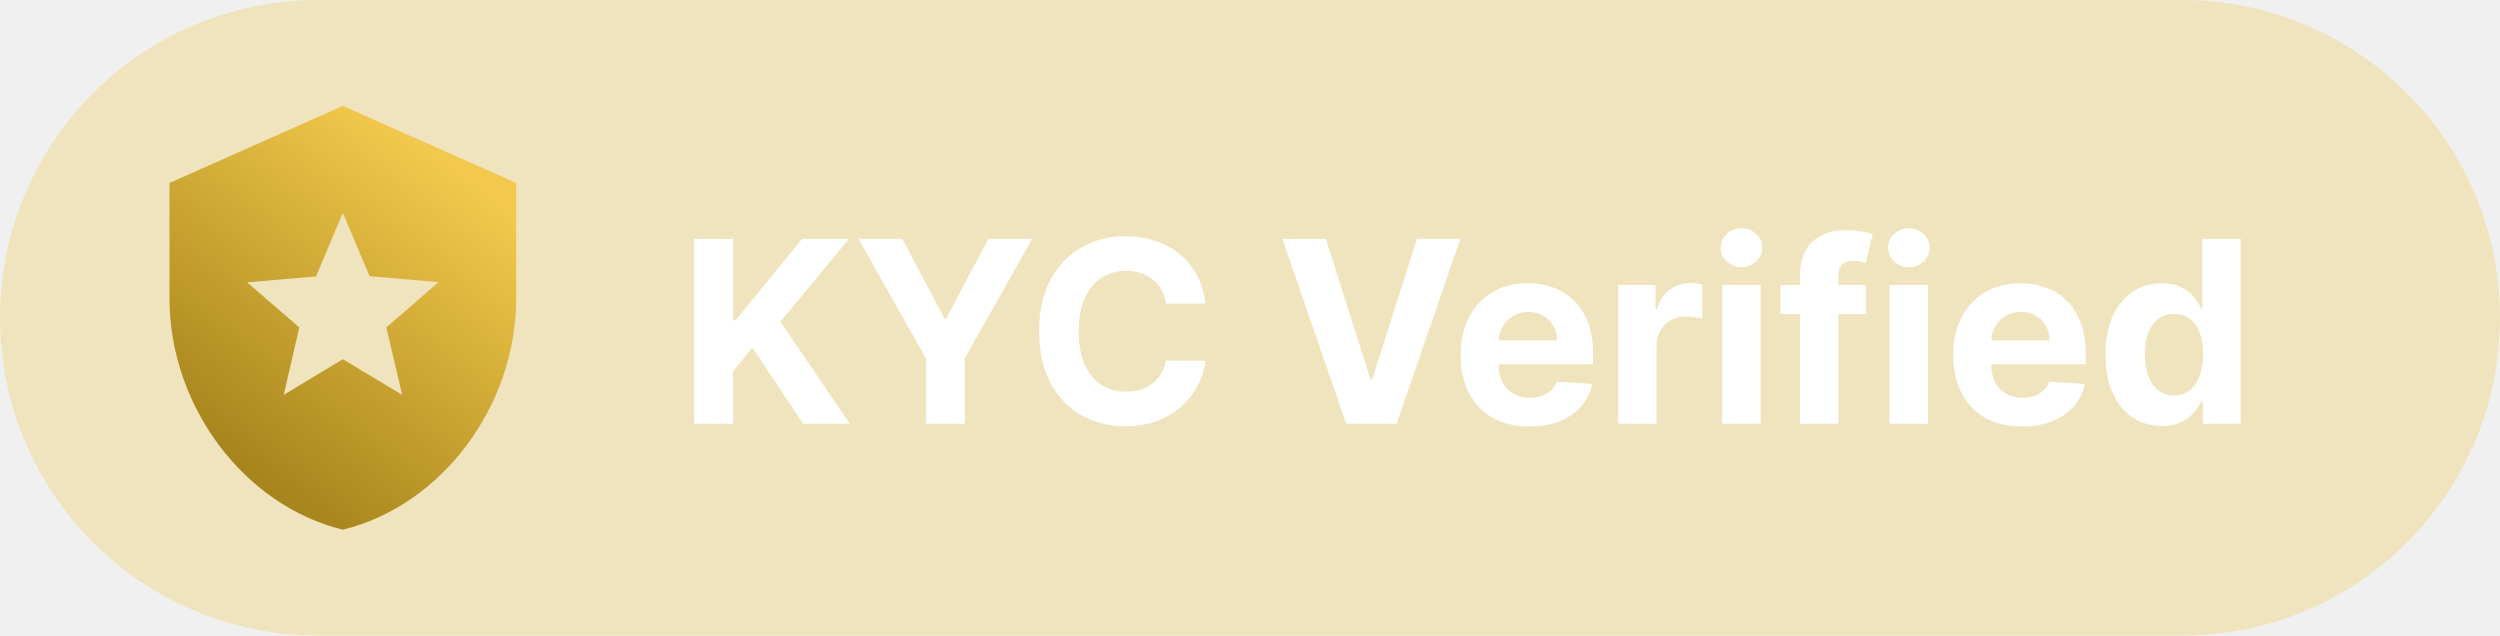
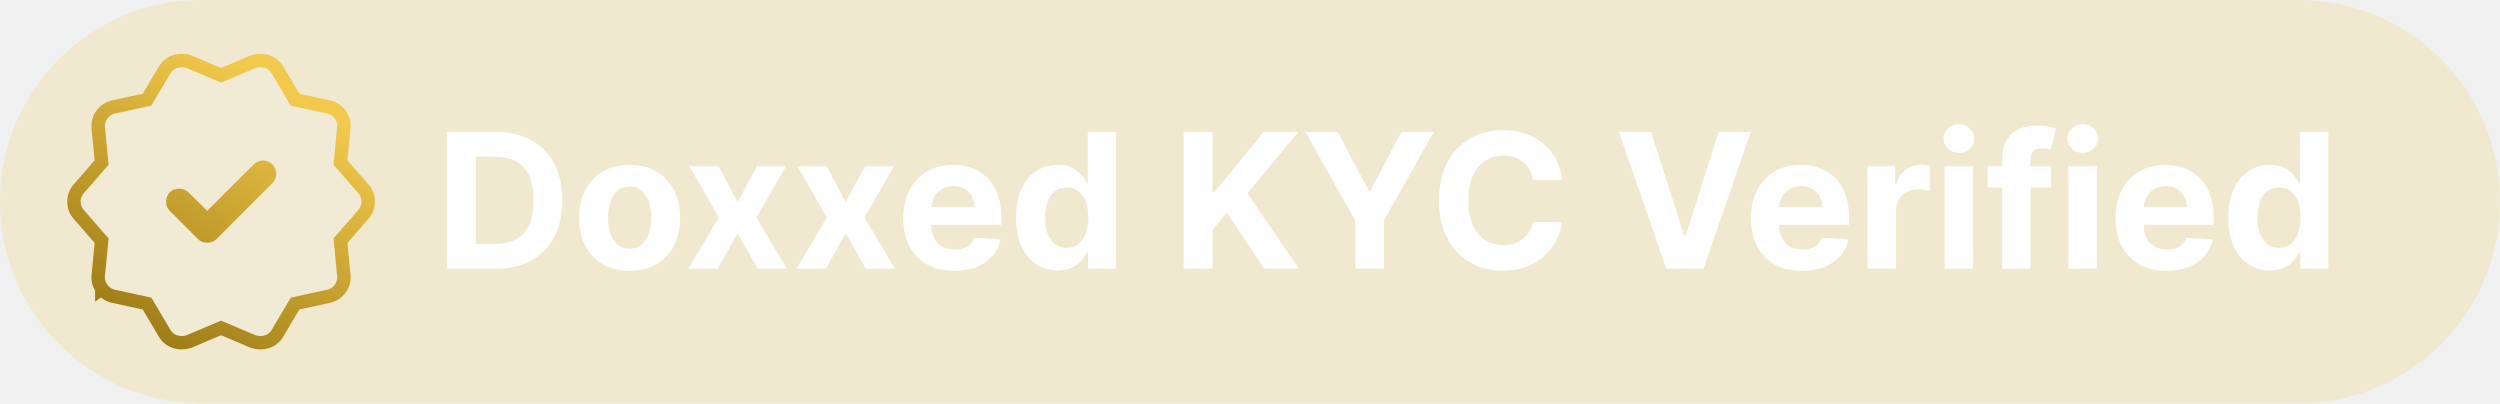
- <svg xmlns="http://www.w3.org/2000/svg" width="118" height="30" viewBox="0 0 118 30" fill="none">
-   <rect width="118" height="30" rx="15" fill="#F2C94C" fill-opacity="0.3" />
-   <path d="M16.182 5L8 8.636V14.091C8 19.136 11.491 23.855 16.182 25C20.873 23.855 24.364 19.136 24.364 14.091V8.636L16.182 5ZM18.982 18.636L16.182 16.954L13.391 18.636L14.127 15.454L11.664 13.327L14.918 13.046L16.182 10.046L17.445 13.036L20.7 13.318L18.236 15.454L18.982 18.636Z" fill="url(#paint0_linear_79_8407)" />
-   <path d="M32.759 20V11.273H34.604V15.121H34.719L37.86 11.273H40.071L36.833 15.18L40.11 20H37.902L35.512 16.412L34.604 17.52V20H32.759Z" fill="white" />
-   <path d="M40.521 11.273H42.588L44.578 15.031H44.663L46.653 11.273H48.72L45.536 16.915V20H43.704V16.915L40.521 11.273Z" fill="white" />
-   <path d="M56.901 14.328H55.034C55 14.087 54.93 13.872 54.825 13.685C54.72 13.494 54.585 13.332 54.42 13.199C54.256 13.065 54.065 12.963 53.849 12.892C53.636 12.821 53.405 12.786 53.155 12.786C52.703 12.786 52.31 12.898 51.974 13.122C51.639 13.344 51.379 13.668 51.194 14.094C51.01 14.517 50.917 15.031 50.917 15.636C50.917 16.259 51.01 16.781 51.194 17.204C51.382 17.628 51.643 17.947 51.979 18.163C52.314 18.379 52.702 18.487 53.142 18.487C53.389 18.487 53.618 18.454 53.828 18.389C54.041 18.324 54.23 18.229 54.395 18.104C54.56 17.976 54.696 17.821 54.804 17.639C54.915 17.457 54.991 17.25 55.034 17.017L56.901 17.026C56.852 17.426 56.731 17.812 56.538 18.185C56.348 18.554 56.091 18.885 55.767 19.177C55.446 19.467 55.062 19.697 54.616 19.868C54.173 20.035 53.672 20.119 53.112 20.119C52.334 20.119 51.638 19.943 51.024 19.591C50.413 19.239 49.93 18.729 49.575 18.061C49.223 17.393 49.047 16.585 49.047 15.636C49.047 14.685 49.226 13.875 49.584 13.207C49.942 12.54 50.428 12.031 51.041 11.682C51.655 11.329 52.345 11.153 53.112 11.153C53.618 11.153 54.087 11.224 54.518 11.367C54.953 11.508 55.338 11.716 55.673 11.989C56.008 12.258 56.281 12.589 56.491 12.982C56.705 13.374 56.841 13.822 56.901 14.328Z" fill="white" />
-   <path d="M62.578 11.273L64.687 17.903H64.768L66.882 11.273H68.927L65.919 20H63.541L60.528 11.273H62.578Z" fill="white" />
-   <path d="M72.188 20.128C71.515 20.128 70.935 19.991 70.45 19.719C69.966 19.443 69.594 19.054 69.333 18.551C69.072 18.045 68.941 17.447 68.941 16.757C68.941 16.084 69.072 15.493 69.333 14.984C69.594 14.476 69.962 14.079 70.437 13.795C70.914 13.511 71.474 13.369 72.116 13.369C72.547 13.369 72.95 13.439 73.322 13.578C73.697 13.714 74.023 13.92 74.302 14.196C74.583 14.472 74.802 14.818 74.958 15.236C75.114 15.651 75.192 16.136 75.192 16.693V17.192H69.665V16.067H73.484C73.484 15.805 73.427 15.574 73.313 15.372C73.2 15.17 73.042 15.013 72.84 14.899C72.641 14.783 72.41 14.724 72.145 14.724C71.87 14.724 71.626 14.788 71.413 14.916C71.202 15.041 71.038 15.21 70.918 15.423C70.799 15.633 70.738 15.868 70.735 16.126V17.196C70.735 17.52 70.795 17.8 70.914 18.035C71.036 18.271 71.208 18.453 71.43 18.581C71.651 18.709 71.914 18.773 72.218 18.773C72.42 18.773 72.604 18.744 72.772 18.688C72.939 18.631 73.083 18.545 73.202 18.432C73.322 18.318 73.413 18.179 73.475 18.014L75.154 18.125C75.069 18.528 74.894 18.881 74.63 19.182C74.368 19.48 74.031 19.713 73.616 19.881C73.204 20.045 72.728 20.128 72.188 20.128Z" fill="white" />
-   <path d="M76.377 20V13.454H78.137V14.597H78.205C78.325 14.19 78.525 13.883 78.806 13.676C79.087 13.466 79.411 13.361 79.778 13.361C79.868 13.361 79.966 13.367 80.072 13.378C80.177 13.389 80.269 13.405 80.349 13.425V15.036C80.263 15.01 80.145 14.987 79.995 14.967C79.844 14.947 79.707 14.938 79.582 14.938C79.314 14.938 79.076 14.996 78.866 15.112C78.658 15.226 78.493 15.385 78.371 15.589C78.252 15.794 78.192 16.03 78.192 16.297V20H76.377Z" fill="white" />
-   <path d="M81.287 20V13.454H83.103V20H81.287ZM82.199 12.611C81.929 12.611 81.698 12.521 81.504 12.342C81.314 12.161 81.219 11.943 81.219 11.69C81.219 11.44 81.314 11.226 81.504 11.047C81.698 10.865 81.929 10.774 82.199 10.774C82.469 10.774 82.699 10.865 82.889 11.047C83.083 11.226 83.179 11.44 83.179 11.69C83.179 11.943 83.083 12.161 82.889 12.342C82.699 12.521 82.469 12.611 82.199 12.611Z" fill="white" />
-   <path d="M88.077 13.454V14.818H84.037V13.454H88.077ZM84.962 20V12.982C84.962 12.507 85.054 12.114 85.239 11.801C85.426 11.489 85.682 11.254 86.006 11.098C86.329 10.942 86.697 10.864 87.109 10.864C87.388 10.864 87.642 10.885 87.872 10.928C88.105 10.97 88.278 11.008 88.392 11.043L88.068 12.406C87.997 12.383 87.909 12.362 87.804 12.342C87.702 12.322 87.597 12.312 87.489 12.312C87.222 12.312 87.035 12.375 86.93 12.5C86.825 12.622 86.773 12.794 86.773 13.016V20H84.962Z" fill="white" />
-   <path d="M89.186 20V13.454H91.001V20H89.186ZM90.098 12.611C89.828 12.611 89.596 12.521 89.403 12.342C89.213 12.161 89.118 11.943 89.118 11.69C89.118 11.44 89.213 11.226 89.403 11.047C89.596 10.865 89.828 10.774 90.098 10.774C90.368 10.774 90.598 10.865 90.788 11.047C90.981 11.226 91.078 11.44 91.078 11.69C91.078 11.943 90.981 12.161 90.788 12.342C90.598 12.521 90.368 12.611 90.098 12.611Z" fill="white" />
-   <path d="M95.438 20.128C94.765 20.128 94.185 19.991 93.7 19.719C93.216 19.443 92.844 19.054 92.583 18.551C92.322 18.045 92.191 17.447 92.191 16.757C92.191 16.084 92.322 15.493 92.583 14.984C92.844 14.476 93.212 14.079 93.687 13.795C94.164 13.511 94.724 13.369 95.366 13.369C95.797 13.369 96.2 13.439 96.572 13.578C96.947 13.714 97.273 13.92 97.552 14.196C97.833 14.472 98.052 14.818 98.208 15.236C98.364 15.651 98.442 16.136 98.442 16.693V17.192H92.915V16.067H96.734C96.734 15.805 96.677 15.574 96.563 15.372C96.45 15.17 96.292 15.013 96.09 14.899C95.891 14.783 95.66 14.724 95.395 14.724C95.12 14.724 94.876 14.788 94.663 14.916C94.452 15.041 94.288 15.21 94.168 15.423C94.049 15.633 93.988 15.868 93.985 16.126V17.196C93.985 17.52 94.045 17.8 94.164 18.035C94.286 18.271 94.458 18.453 94.68 18.581C94.901 18.709 95.164 18.773 95.468 18.773C95.67 18.773 95.854 18.744 96.022 18.688C96.189 18.631 96.333 18.545 96.452 18.432C96.572 18.318 96.663 18.179 96.725 18.014L98.404 18.125C98.319 18.528 98.144 18.881 97.88 19.182C97.618 19.48 97.28 19.713 96.866 19.881C96.454 20.045 95.978 20.128 95.438 20.128Z" fill="white" />
-   <path d="M102.039 20.107C101.542 20.107 101.092 19.979 100.688 19.723C100.288 19.465 99.969 19.085 99.734 18.585C99.501 18.082 99.384 17.466 99.384 16.736C99.384 15.986 99.505 15.362 99.746 14.865C99.988 14.365 100.309 13.992 100.709 13.744C101.113 13.494 101.555 13.369 102.035 13.369C102.401 13.369 102.707 13.432 102.951 13.557C103.198 13.679 103.397 13.832 103.548 14.017C103.701 14.199 103.817 14.378 103.897 14.554H103.952V11.273H105.763V20H103.974V18.952H103.897C103.812 19.134 103.691 19.314 103.535 19.493C103.381 19.669 103.181 19.815 102.934 19.932C102.69 20.048 102.391 20.107 102.039 20.107ZM102.614 18.662C102.907 18.662 103.154 18.582 103.356 18.423C103.56 18.261 103.717 18.035 103.824 17.746C103.935 17.456 103.991 17.116 103.991 16.727C103.991 16.338 103.937 16 103.829 15.713C103.721 15.426 103.565 15.204 103.36 15.048C103.155 14.892 102.907 14.814 102.614 14.814C102.316 14.814 102.065 14.895 101.86 15.057C101.655 15.219 101.501 15.443 101.396 15.73C101.29 16.017 101.238 16.349 101.238 16.727C101.238 17.108 101.29 17.445 101.396 17.737C101.503 18.027 101.658 18.254 101.86 18.419C102.065 18.581 102.316 18.662 102.614 18.662Z" fill="white" />
+ <svg xmlns="http://www.w3.org/2000/svg" width="186" height="30" viewBox="0 0 186 30" fill="none">
+   <rect width="186" height="30" rx="15" fill="#F2C94C" fill-opacity="0.2" />
+   <path d="M36.858 20H33.248V9.818H36.888C37.912 9.818 38.794 10.022 39.533 10.43C40.272 10.834 40.84 11.415 41.238 12.175C41.639 12.934 41.839 13.842 41.839 14.899C41.839 15.96 41.639 16.871 41.238 17.633C40.84 18.396 40.268 18.981 39.523 19.388C38.78 19.796 37.892 20 36.858 20ZM35.401 18.155H36.768C37.405 18.155 37.94 18.043 38.374 17.817C38.812 17.589 39.14 17.236 39.359 16.758C39.581 16.278 39.692 15.658 39.692 14.899C39.692 14.147 39.581 13.532 39.359 13.055C39.14 12.577 38.813 12.226 38.379 12.001C37.945 11.775 37.41 11.662 36.773 11.662H35.401V18.155Z" fill="white" />
+   <path d="M46.845 20.149C46.072 20.149 45.404 19.985 44.841 19.657C44.281 19.325 43.848 18.865 43.544 18.275C43.239 17.681 43.086 16.994 43.086 16.212C43.086 15.423 43.239 14.733 43.544 14.143C43.848 13.55 44.281 13.089 44.841 12.761C45.404 12.43 46.072 12.264 46.845 12.264C47.617 12.264 48.283 12.43 48.843 12.761C49.407 13.089 49.841 13.55 50.146 14.143C50.451 14.733 50.603 15.423 50.603 16.212C50.603 16.994 50.451 17.681 50.146 18.275C49.841 18.865 49.407 19.325 48.843 19.657C48.283 19.985 47.617 20.149 46.845 20.149ZM46.855 18.508C47.206 18.508 47.499 18.409 47.734 18.21C47.97 18.008 48.147 17.733 48.267 17.385C48.389 17.037 48.45 16.641 48.45 16.197C48.45 15.752 48.389 15.356 48.267 15.008C48.147 14.66 47.97 14.385 47.734 14.183C47.499 13.981 47.206 13.88 46.855 13.88C46.5 13.88 46.202 13.981 45.96 14.183C45.721 14.385 45.54 14.66 45.418 15.008C45.298 15.356 45.239 15.752 45.239 16.197C45.239 16.641 45.298 17.037 45.418 17.385C45.54 17.733 45.721 18.008 45.96 18.21C46.202 18.409 46.5 18.508 46.855 18.508Z" fill="white" />
+   <path d="M53.477 12.364L54.879 15.033L56.316 12.364H58.488L56.276 16.182L58.548 20H56.385L54.879 17.36L53.397 20H51.21L53.477 16.182L51.289 12.364H53.477Z" fill="white" />
+   <path d="M61.516 12.364L62.918 15.033L64.355 12.364H66.527L64.315 16.182L66.587 20H64.424L62.918 17.36L61.436 20H59.249L61.516 16.182L59.328 12.364H61.516Z" fill="white" />
+   <path d="M70.992 20.149C70.206 20.149 69.53 19.99 68.963 19.672C68.4 19.35 67.966 18.896 67.661 18.309C67.356 17.72 67.203 17.022 67.203 16.216C67.203 15.431 67.356 14.742 67.661 14.148C67.966 13.555 68.395 13.093 68.948 12.761C69.505 12.43 70.158 12.264 70.907 12.264C71.411 12.264 71.88 12.345 72.314 12.508C72.752 12.667 73.133 12.907 73.457 13.229C73.786 13.55 74.041 13.954 74.223 14.442C74.405 14.925 74.497 15.492 74.497 16.142V16.724H68.048V15.411H72.503C72.503 15.106 72.437 14.836 72.304 14.601C72.171 14.365 71.988 14.181 71.752 14.049C71.52 13.913 71.25 13.845 70.942 13.845C70.62 13.845 70.335 13.92 70.087 14.069C69.841 14.214 69.649 14.412 69.51 14.66C69.371 14.906 69.3 15.179 69.296 15.481V16.729C69.296 17.106 69.366 17.433 69.505 17.708C69.648 17.983 69.848 18.195 70.107 18.344C70.365 18.493 70.672 18.568 71.026 18.568C71.262 18.568 71.477 18.535 71.673 18.469C71.868 18.402 72.036 18.303 72.175 18.17C72.314 18.038 72.42 17.875 72.493 17.683L74.452 17.812C74.352 18.283 74.149 18.694 73.84 19.045C73.535 19.393 73.141 19.665 72.657 19.861C72.177 20.053 71.621 20.149 70.992 20.149Z" fill="white" />
+   <path d="M78.693 20.124C78.113 20.124 77.587 19.975 77.117 19.677C76.649 19.375 76.278 18.933 76.003 18.349C75.731 17.763 75.595 17.043 75.595 16.192C75.595 15.317 75.736 14.589 76.018 14.009C76.3 13.426 76.674 12.99 77.141 12.701C77.612 12.41 78.127 12.264 78.688 12.264C79.115 12.264 79.472 12.337 79.757 12.483C80.045 12.625 80.277 12.804 80.453 13.02C80.632 13.232 80.767 13.441 80.86 13.646H80.925V9.818H83.038V20H80.95V18.777H80.86C80.761 18.989 80.62 19.199 80.438 19.408C80.259 19.614 80.025 19.784 79.737 19.92C79.452 20.056 79.104 20.124 78.693 20.124ZM79.364 18.439C79.705 18.439 79.993 18.346 80.229 18.16C80.468 17.971 80.65 17.708 80.776 17.37C80.905 17.032 80.97 16.636 80.97 16.182C80.97 15.728 80.907 15.333 80.781 14.998C80.655 14.664 80.472 14.405 80.234 14.223C79.995 14.04 79.705 13.949 79.364 13.949C79.016 13.949 78.722 14.044 78.484 14.233C78.245 14.422 78.064 14.684 77.942 15.018C77.819 15.353 77.758 15.741 77.758 16.182C77.758 16.626 77.819 17.018 77.942 17.36C78.068 17.698 78.249 17.963 78.484 18.155C78.722 18.344 79.016 18.439 79.364 18.439Z" fill="white" />
+   <path d="M88.059 20V9.818H90.212V14.307H90.346L94.01 9.818H96.59L92.812 14.377L96.635 20H94.06L91.271 15.814L90.212 17.106V20H88.059Z" fill="white" />
+   <path d="M97.115 9.818H99.526L101.848 14.203H101.947L104.269 9.818H106.68L102.966 16.4V20H100.829V16.4L97.115 9.818Z" fill="white" />
+   <path d="M116.224 13.383H114.047C114.007 13.101 113.926 12.851 113.803 12.632C113.681 12.41 113.523 12.221 113.331 12.065C113.139 11.909 112.917 11.79 112.665 11.707C112.416 11.624 112.146 11.583 111.854 11.583C111.327 11.583 110.868 11.714 110.477 11.976C110.086 12.234 109.783 12.612 109.567 13.109C109.352 13.603 109.244 14.203 109.244 14.909C109.244 15.635 109.352 16.245 109.567 16.738C109.786 17.232 110.091 17.605 110.482 17.857C110.873 18.109 111.326 18.235 111.839 18.235C112.128 18.235 112.395 18.197 112.64 18.121C112.888 18.044 113.109 17.933 113.301 17.788C113.493 17.638 113.652 17.458 113.778 17.246C113.908 17.033 113.997 16.791 114.047 16.52L116.224 16.53C116.168 16.997 116.027 17.448 115.802 17.882C115.58 18.313 115.28 18.699 114.902 19.04C114.527 19.378 114.08 19.647 113.56 19.846C113.043 20.041 112.458 20.139 111.805 20.139C110.896 20.139 110.084 19.933 109.369 19.523C108.656 19.112 108.093 18.517 107.678 17.738C107.267 16.959 107.062 16.016 107.062 14.909C107.062 13.799 107.271 12.854 107.688 12.075C108.106 11.296 108.673 10.703 109.388 10.295C110.104 9.884 110.91 9.679 111.805 9.679C112.395 9.679 112.941 9.762 113.445 9.927C113.952 10.093 114.401 10.335 114.793 10.653C115.184 10.968 115.502 11.354 115.747 11.812C115.996 12.269 116.155 12.793 116.224 13.383Z" fill="white" />
+   <path d="M122.848 9.818L125.309 17.554H125.403L127.869 9.818H130.255L126.746 20H123.971L120.456 9.818H122.848Z" fill="white" />
+   <path d="M134.06 20.149C133.274 20.149 132.598 19.99 132.032 19.672C131.468 19.35 131.034 18.896 130.729 18.309C130.424 17.72 130.272 17.022 130.272 16.216C130.272 15.431 130.424 14.742 130.729 14.148C131.034 13.555 131.463 13.093 132.017 12.761C132.573 12.43 133.226 12.264 133.975 12.264C134.479 12.264 134.948 12.345 135.382 12.508C135.82 12.667 136.201 12.907 136.526 13.229C136.854 13.55 137.109 13.954 137.292 14.442C137.474 14.925 137.565 15.492 137.565 16.142V16.724H131.117V15.411H135.571C135.571 15.106 135.505 14.836 135.372 14.601C135.24 14.365 135.056 14.181 134.821 14.049C134.589 13.913 134.318 13.845 134.01 13.845C133.689 13.845 133.404 13.92 133.155 14.069C132.91 14.214 132.718 14.412 132.578 14.66C132.439 14.906 132.368 15.179 132.365 15.481V16.729C132.365 17.106 132.434 17.433 132.573 17.708C132.716 17.983 132.917 18.195 133.175 18.344C133.434 18.493 133.74 18.568 134.095 18.568C134.33 18.568 134.546 18.535 134.741 18.469C134.937 18.402 135.104 18.303 135.243 18.17C135.382 18.038 135.488 17.875 135.561 17.683L137.52 17.812C137.421 18.283 137.217 18.694 136.909 19.045C136.604 19.393 136.209 19.665 135.725 19.861C135.245 20.053 134.69 20.149 134.06 20.149Z" fill="white" />
+   <path d="M138.947 20V12.364H141V13.696H141.08C141.219 13.222 141.453 12.864 141.781 12.622C142.109 12.377 142.487 12.254 142.914 12.254C143.02 12.254 143.135 12.261 143.257 12.274C143.38 12.287 143.488 12.306 143.581 12.329V14.208C143.481 14.178 143.344 14.152 143.168 14.128C142.992 14.105 142.832 14.094 142.686 14.094C142.374 14.094 142.096 14.162 141.85 14.297C141.609 14.43 141.416 14.616 141.274 14.854C141.135 15.093 141.065 15.368 141.065 15.68V20H138.947Z" fill="white" />
+   <path d="M144.676 20V12.364H146.793V20H144.676ZM145.739 11.379C145.425 11.379 145.154 11.275 144.929 11.066C144.707 10.854 144.596 10.6 144.596 10.305C144.596 10.014 144.707 9.763 144.929 9.555C145.154 9.342 145.425 9.236 145.739 9.236C146.054 9.236 146.323 9.342 146.545 9.555C146.77 9.763 146.883 10.014 146.883 10.305C146.883 10.6 146.77 10.854 146.545 11.066C146.323 11.275 146.054 11.379 145.739 11.379Z" fill="white" />
+   <path d="M152.597 12.364V13.954H147.883V12.364H152.597ZM148.962 20V11.812C148.962 11.258 149.07 10.799 149.285 10.434C149.504 10.07 149.803 9.796 150.18 9.614C150.558 9.432 150.987 9.341 151.468 9.341C151.793 9.341 152.089 9.366 152.358 9.415C152.63 9.465 152.832 9.51 152.964 9.55L152.587 11.14C152.504 11.114 152.401 11.089 152.278 11.066C152.159 11.043 152.036 11.031 151.91 11.031C151.599 11.031 151.382 11.104 151.259 11.25C151.137 11.392 151.075 11.593 151.075 11.851V20H148.962Z" fill="white" />
+   <path d="M153.89 20V12.364H156.008V20H153.89ZM154.954 11.379C154.639 11.379 154.369 11.275 154.144 11.066C153.922 10.854 153.811 10.6 153.811 10.305C153.811 10.014 153.922 9.763 154.144 9.555C154.369 9.342 154.639 9.236 154.954 9.236C155.269 9.236 155.538 9.342 155.76 9.555C155.985 9.763 156.098 10.014 156.098 10.305C156.098 10.6 155.985 10.854 155.76 11.066C155.538 11.275 155.269 11.379 154.954 11.379Z" fill="white" />
+   <path d="M161.185 20.149C160.399 20.149 159.723 19.99 159.157 19.672C158.593 19.35 158.159 18.896 157.854 18.309C157.549 17.72 157.397 17.022 157.397 16.216C157.397 15.431 157.549 14.742 157.854 14.148C158.159 13.555 158.588 13.093 159.142 12.761C159.698 12.43 160.351 12.264 161.1 12.264C161.604 12.264 162.073 12.345 162.507 12.508C162.945 12.667 163.326 12.907 163.651 13.229C163.979 13.55 164.234 13.954 164.417 14.442C164.599 14.925 164.69 15.492 164.69 16.142V16.724H158.242V15.411H162.696C162.696 15.106 162.63 14.836 162.497 14.601C162.365 14.365 162.181 14.181 161.946 14.049C161.714 13.913 161.443 13.845 161.135 13.845C160.814 13.845 160.529 13.92 160.28 14.069C160.035 14.214 159.843 14.412 159.703 14.66C159.564 14.906 159.493 15.179 159.49 15.481V16.729C159.49 17.106 159.559 17.433 159.698 17.708C159.841 17.983 160.042 18.195 160.3 18.344C160.559 18.493 160.865 18.568 161.22 18.568C161.455 18.568 161.671 18.535 161.866 18.469C162.062 18.402 162.229 18.303 162.368 18.17C162.507 18.038 162.613 17.875 162.686 17.683L164.645 17.812C164.546 18.283 164.342 18.694 164.034 19.045C163.729 19.393 163.334 19.665 162.85 19.861C162.37 20.053 161.815 20.149 161.185 20.149Z" fill="white" />
+   <path d="M168.886 20.124C168.306 20.124 167.781 19.975 167.31 19.677C166.843 19.375 166.471 18.933 166.196 18.349C165.925 17.763 165.789 17.043 165.789 16.192C165.789 15.317 165.93 14.589 166.211 14.009C166.493 13.426 166.867 12.99 167.335 12.701C167.805 12.41 168.321 12.264 168.881 12.264C169.309 12.264 169.665 12.337 169.95 12.483C170.238 12.625 170.47 12.804 170.646 13.02C170.825 13.232 170.961 13.441 171.054 13.646H171.118V9.818H173.231V20H171.143V18.777H171.054C170.954 18.989 170.813 19.199 170.631 19.408C170.452 19.614 170.218 19.784 169.93 19.92C169.645 20.056 169.297 20.124 168.886 20.124ZM169.557 18.439C169.899 18.439 170.187 18.346 170.422 18.16C170.661 17.971 170.843 17.708 170.969 17.37C171.098 17.032 171.163 16.636 171.163 16.182C171.163 15.728 171.1 15.333 170.974 14.998C170.848 14.664 170.666 14.405 170.427 14.223C170.189 14.04 169.899 13.949 169.557 13.949C169.209 13.949 168.916 14.044 168.677 14.233C168.439 14.422 168.258 14.684 168.135 15.018C168.013 15.353 167.951 15.741 167.951 16.182C167.951 16.626 168.013 17.018 168.135 17.36C168.261 17.698 168.442 17.963 168.677 18.155C168.916 18.344 169.209 18.439 169.557 18.439Z" fill="white" />
+   <path d="M7.576 21.469C7.795 21.773 8.098 21.971 8.466 22.046L10.94 22.585L12.248 24.795L12.248 24.795L12.253 24.803C12.445 25.115 12.725 25.336 13.079 25.437C13.41 25.532 13.745 25.519 14.07 25.403L14.083 25.398L14.096 25.392L16.446 24.399L18.795 25.392L18.808 25.398L18.822 25.403C19.146 25.519 19.481 25.532 19.812 25.437C20.167 25.336 20.447 25.115 20.639 24.803L20.639 24.803L20.643 24.795L21.951 22.585L24.426 22.046C24.793 21.971 25.097 21.773 25.316 21.468C25.534 21.166 25.625 20.818 25.578 20.448L25.331 17.906L27.021 15.968C27.266 15.697 27.392 15.366 27.392 15C27.392 14.634 27.266 14.303 27.021 14.032L25.331 12.094L25.578 9.552C25.625 9.182 25.534 8.834 25.316 8.531C25.097 8.227 24.793 8.029 24.426 7.955L21.951 7.415L20.643 5.205L20.643 5.205L20.639 5.197C20.447 4.885 20.167 4.664 19.812 4.563C19.481 4.468 19.146 4.481 18.822 4.597L18.808 4.602L18.795 4.607L16.446 5.601L14.096 4.607L14.083 4.602L14.07 4.597C13.745 4.481 13.41 4.468 13.079 4.563C12.725 4.664 12.445 4.885 12.253 5.197L12.253 5.197L12.248 5.205L10.94 7.415L8.466 7.955C8.098 8.029 7.795 8.227 7.576 8.531C7.358 8.834 7.266 9.182 7.313 9.552L7.561 12.094L5.871 14.032C5.626 14.303 5.5 14.634 5.5 15C5.5 15.366 5.626 15.697 5.871 15.968L7.561 17.906L7.313 20.448C7.266 20.818 7.358 21.166 7.576 21.469ZM7.576 21.469C7.576 21.469 7.576 21.469 7.576 21.469L7.982 21.177L7.576 21.468C7.576 21.468 7.576 21.469 7.576 21.469ZM15.068 16.042L15.421 16.389L15.772 16.038L19.221 12.589C19.326 12.484 19.433 12.442 19.565 12.442C19.697 12.442 19.803 12.484 19.909 12.589C20.014 12.694 20.056 12.801 20.056 12.932C20.056 13.065 20.013 13.172 19.909 13.277L15.75 17.435C15.673 17.512 15.576 17.558 15.418 17.558C15.26 17.558 15.163 17.512 15.087 17.435L12.983 15.331C12.907 15.255 12.86 15.158 12.86 15C12.86 14.842 12.907 14.745 12.983 14.669C13.066 14.585 13.167 14.538 13.318 14.533C13.455 14.529 13.559 14.568 13.656 14.654L15.068 16.042Z" fill="white" fill-opacity="0.1" stroke="url(#paint0_linear_100_1032)" />
  <defs>
-     <linearGradient id="paint0_linear_79_8407" x1="21.636" y1="8.182" x2="8.455" y2="25.454" gradientUnits="userSpaceOnUse">
+     <linearGradient id="paint0_linear_100_1032" x1="23.41" y1="8.182" x2="11.373" y2="28.319" gradientUnits="userSpaceOnUse">
      <stop stop-color="#F2C94C" />
      <stop offset="1" stop-color="#947310" />
    </linearGradient>
  </defs>
</svg>
